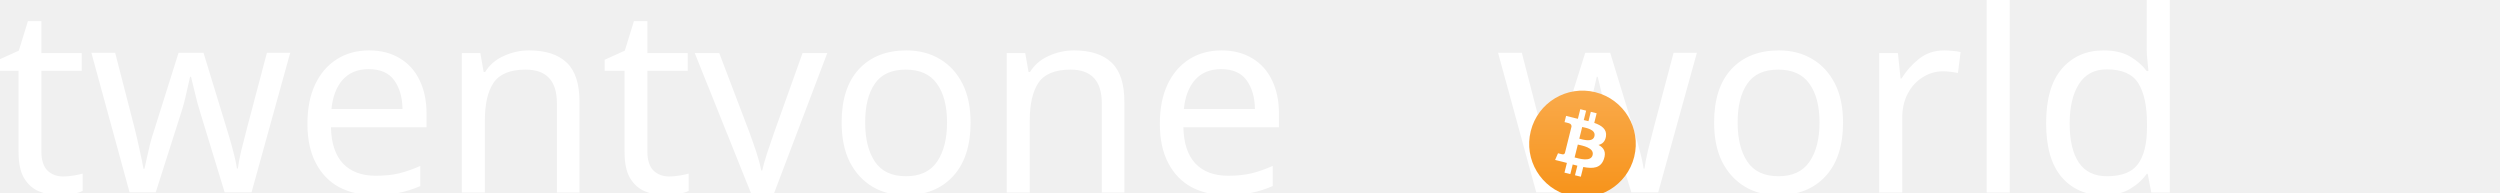
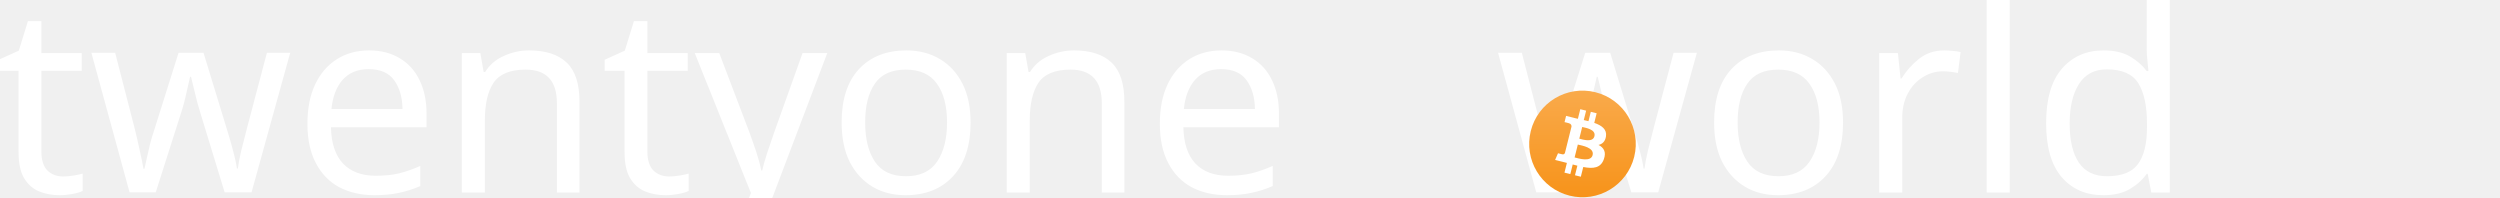
- <svg xmlns="http://www.w3.org/2000/svg" xmlns:xlink="http://www.w3.org/1999/xlink" width="162.68mm" height="12.531mm" viewBox="0 0 162.68 12.531" version="1.1" id="svg1491">
+ <svg xmlns="http://www.w3.org/2000/svg" xmlns:xlink="http://www.w3.org/1999/xlink" width="162.68mm" height="12.836mm" viewBox="0 0 162.68 12.836" version="1.1" id="svg1491">
  <defs id="defs1485">
    <linearGradient xlink:href="#coin-gradient-1" id="linearGradient914" gradientUnits="userSpaceOnUse" gradientTransform="scale(0.9999417,1.000058)" x1="0" y1="-0.001" x2="0" y2="63.996" />
    <linearGradient y2="63.996" x2="0" y1="-0.001" x1="0" id="coin-gradient-1" gradientTransform="scale(0.9999417,1.000058)" gradientUnits="userSpaceOnUse">
      <stop id="stop12-3" style="stop-color:#f9aa4b" offset="0%" />
      <stop id="stop14-1" style="stop-color:#f7931a" offset="100%" />
    </linearGradient>
  </defs>
  <g id="layer1" transform="translate(-30.90795,-137.1636)">
    <g transform="translate(26.03018,-77.72023)" id="g1148">
      <text id="text948" y="227.415" x="4.522" style="font-style:normal;font-weight:normal;font-size:16.933px;line-height:0.8;font-family:sans-serif;letter-spacing:0px;word-spacing:0px;fill:#ffffff;fill-opacity:1;stroke:none;stroke-width:0.531" xml:space="preserve">
-         <tspan id="tspan946" style="font-style:normal;font-variant:normal;font-weight:normal;font-stretch:normal;font-family:'The Bold Font';-inkscape-font-specification:'The Bold Font';stroke-width:0.531;fill:#ffffff" y="227.415" x="4.522">twentyone   world</tspan>
+         <tspan id="tspan946" style="font-style:normal;font-variant:normal;font-weight:normal;font-stretch:normal;font-family:'The Bold Font';-inkscape-font-specification:'The Bold Font';fill:#ffffff;stroke-width:0.531" y="227.415" x="4.522">twentyone   world</tspan>
      </text>
      <g transform="matrix(0.1084277,0,0,0.1084277,104.3837,220.7804)" id="g912">
        <path id="path908" d="M 63.036,39.741 C 58.762,56.884 41.399,67.317 24.254,63.042 7.116,58.768 -3.317,41.404 0.959,24.262 5.231,7.117 22.594,-3.317 39.734,0.957 c 17.144,4.274 27.576,21.64 23.302,38.784 z" style="fill:url(#linearGradient914)" />
        <path id="path910" d="m 46.101,27.441 c 0.637,-4.258 -2.605,-6.547 -7.038,-8.074 l 1.438,-5.768 -3.511,-0.875 -1.4,5.616 c -0.923,-0.23 -1.871,-0.447 -2.813,-0.662 l 1.41,-5.653 -3.509,-0.875 -1.439,5.766 c -0.764,-0.174 -1.514,-0.346 -2.242,-0.527 l 0.004,-0.018 -4.842,-1.209 -0.934,3.75 c 0,0 2.605,0.597 2.55,0.634 1.422,0.355 1.679,1.296 1.636,2.042 -3.94,15.801 0,0 -3.94,15.801 -0.174,0.432 -0.615,1.08 -1.609,0.834 0.035,0.051 -2.552,-0.637 -2.552,-0.637 l -1.743,4.019 4.569,1.139 c 0.85,0.213 1.683,0.436 2.503,0.646 l -1.453,5.834 3.507,0.875 1.439,-5.772 c 0.958,0.26 1.888,0.5 2.798,0.726 l -1.434,5.745 3.511,0.875 1.453,-5.823 c 5.987,1.133 10.489,0.676 12.384,-4.739 1.527,-4.36 -0.076,-6.875 -3.226,-8.515 2.294,-0.529 4.022,-2.038 4.483,-5.155 z m -8.022,11.249 c -1.085,4.36 -8.426,2.003 -10.806,1.412 l 1.928,-7.729 c 2.38,0.594 10.012,1.77 8.878,6.317 z m 1.086,-11.312 c -0.99,3.966 -7.1,1.951 -9.082,1.457 l 1.748,-7.01 c 1.982,0.494 8.365,1.416 7.334,5.553 z" style="fill:#ffffff" />
      </g>
    </g>
  </g>
</svg>
